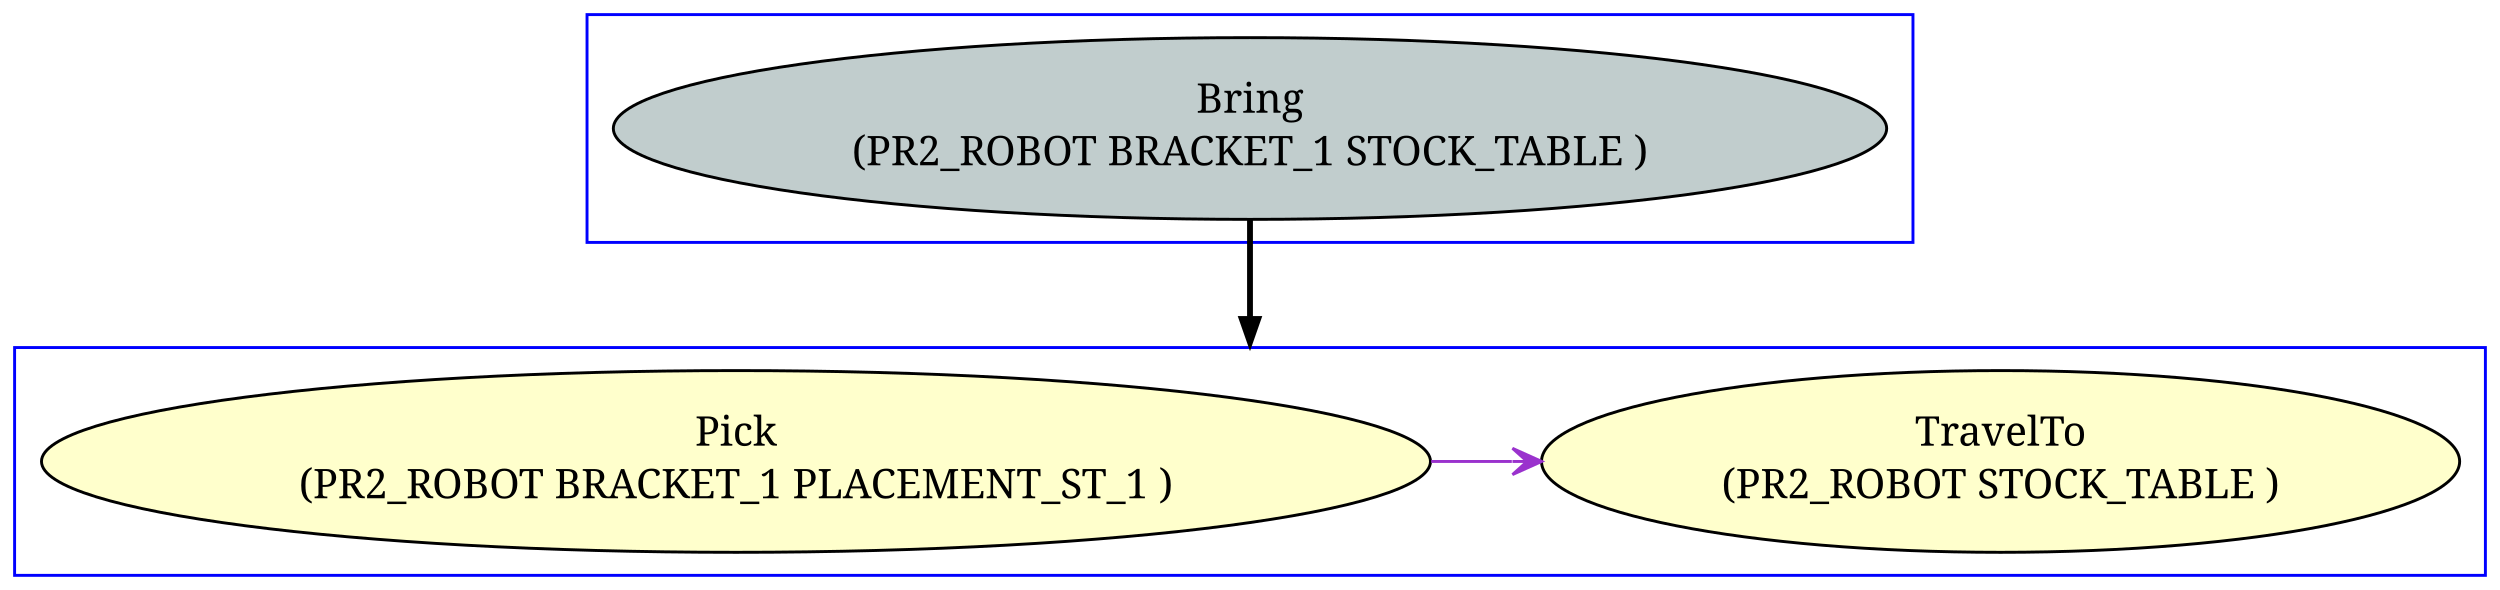
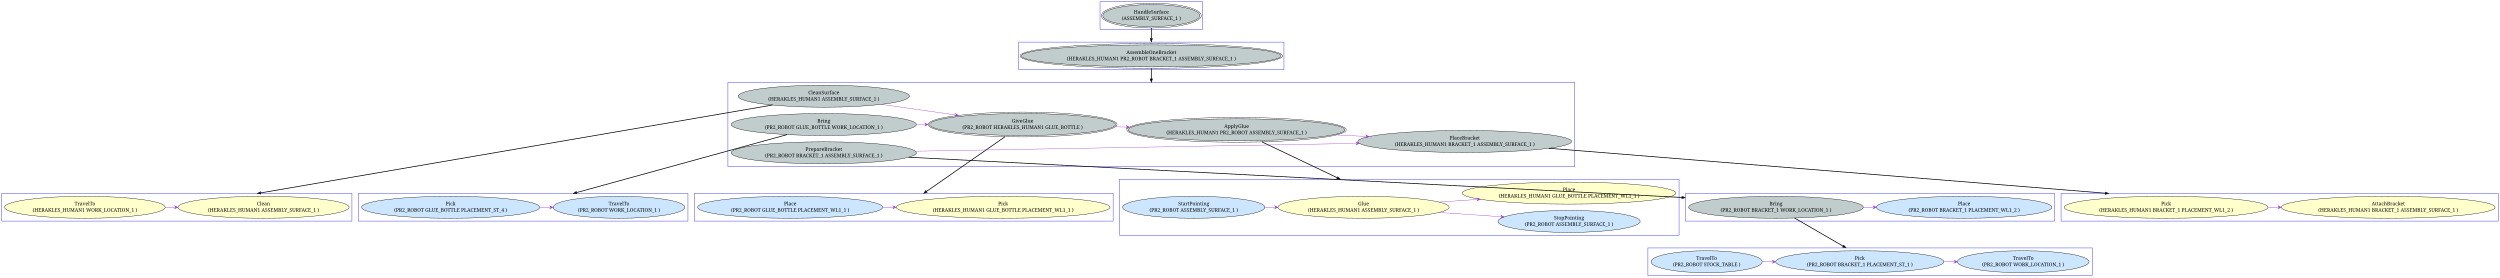
- <svg xmlns="http://www.w3.org/2000/svg" width="856pt" height="202pt" viewBox="0.00 0.00 856.00 202.00">
-   <g id="graph1" class="graph" transform="scale(1 1) rotate(0) translate(4 198)">
-     <polygon fill="white" stroke="white" points="-4,5 -4,-198 853,-198 853,5 -4,5" />
+ <svg xmlns="http://www.w3.org/2000/svg" width="7068pt" height="784pt" viewBox="0.00 0.00 7068.00 784.00">
+   <g id="graph1" class="graph" transform="scale(1 1) rotate(0) translate(4 780)">
+     <polygon fill="white" stroke="white" points="-4,5 -4,-780 7065,-780 7065,5 -4,5" />
    <g id="node1" class="node">
-       <polygon fill="none" stroke="blue" points="651,-193 197,-193 197,-115 651,-115 651,-193" />
-       <text text-anchor="middle" x="424" y="-150.4" font-family="Times Roman,serif" font-size="14.00"> </text>
+       <polygon fill="none" stroke="blue" points="3396,-774.998 3106,-774.998 3106,-696.998 3396,-696.998 3396,-774.998" />
+       <text text-anchor="middle" x="3251" y="-732.398" font-family="Times Roman,serif" font-size="14.00"> </text>
    </g>
    <g id="node2" class="node">
-       <polygon fill="none" stroke="blue" points="847,-79 1,-79 1,-1 847,-1 847,-79" />
-       <text text-anchor="middle" x="424" y="-36.4" font-family="Times Roman,serif" font-size="14.00"> </text>
+       <polygon fill="none" stroke="blue" points="3626,-661 2876,-661 2876,-583 3626,-583 3626,-661" />
+       <text text-anchor="middle" x="3251" y="-618.4" font-family="Times Roman,serif" font-size="14.00"> </text>
    </g>
    <g id="node3" class="node">
-       <ellipse fill="#c1cdcd" stroke="black" cx="424" cy="-154" rx="217.996" ry="31.113" />
-       <text text-anchor="middle" x="424" y="-159.4" font-family="Times Roman,serif" font-size="14.00">Bring</text>
-       <text text-anchor="middle" x="424" y="-141.4" font-family="Times Roman,serif" font-size="14.00">(PR2_ROBOT BRACKET_1 STOCK_TABLE )</text>
+       <polygon fill="none" stroke="blue" points="4448,-547 2054,-547 2054,-309 4448,-309 4448,-547" />
+       <text text-anchor="middle" x="3251" y="-424.4" font-family="Times Roman,serif" font-size="14.00"> </text>
    </g>
    <g id="node4" class="node">
-       <ellipse fill="#ffffcc" stroke="black" cx="248" cy="-40" rx="237.795" ry="31.113" />
-       <text text-anchor="middle" x="248" y="-45.4" font-family="Times Roman,serif" font-size="14.00">Pick</text>
-       <text text-anchor="middle" x="248" y="-27.4" font-family="Times Roman,serif" font-size="14.00">(PR2_ROBOT BRACKET_1 PLACEMENT_ST_1 )</text>
+       <polygon fill="none" stroke="blue" points="991,-233 1,-233 1,-155 991,-155 991,-233" />
+       <text text-anchor="middle" x="496" y="-190.4" font-family="Times Roman,serif" font-size="14.00"> </text>
    </g>
    <g id="node5" class="node">
-       <ellipse fill="#ffffcc" stroke="black" cx="681" cy="-40" rx="157.184" ry="31.113" />
-       <text text-anchor="middle" x="681" y="-45.4" font-family="Times Roman,serif" font-size="14.00">TravelTo</text>
-       <text text-anchor="middle" x="681" y="-27.4" font-family="Times Roman,serif" font-size="14.00">(PR2_ROBOT STOCK_TABLE )</text>
+       <polygon fill="none" stroke="blue" points="1941,-233 1009,-233 1009,-155 1941,-155 1941,-233" />
+       <text text-anchor="middle" x="1475" y="-190.4" font-family="Times Roman,serif" font-size="14.00"> </text>
+     </g>
+     <g id="node6" class="node">
+       <polygon fill="none" stroke="blue" points="3143,-233 1959,-233 1959,-155 3143,-155 3143,-233" />
+       <text text-anchor="middle" x="2551" y="-190.4" font-family="Times Roman,serif" font-size="14.00"> </text>
+     </g>
+     <g id="node7" class="node">
+       <polygon fill="none" stroke="blue" points="4743,-273 3161,-273 3161,-115 4743,-115 4743,-273" />
+       <text text-anchor="middle" x="3952" y="-190.4" font-family="Times Roman,serif" font-size="14.00"> </text>
+     </g>
+     <g id="node8" class="node">
+       <polygon fill="none" stroke="blue" points="5805,-233 4761,-233 4761,-155 5805,-155 5805,-233" />
+       <text text-anchor="middle" x="5283" y="-190.4" font-family="Times Roman,serif" font-size="14.00"> </text>
+     </g>
+     <g id="node9" class="node">
+       <polygon fill="none" stroke="blue" points="5911,-79 4655,-79 4655,-1 5911,-1 5911,-79" />
+       <text text-anchor="middle" x="5283" y="-36.4" font-family="Times Roman,serif" font-size="14.00"> </text>
+     </g>
+     <g id="node10" class="node">
+       <polygon fill="none" stroke="blue" points="7059,-233 5823,-233 5823,-155 7059,-155 7059,-233" />
+       <text text-anchor="middle" x="6441" y="-190.4" font-family="Times Roman,serif" font-size="14.00"> </text>
+     </g>
+     <g id="node11" class="node">
+       <ellipse fill="#c1cdcd" stroke="black" cx="3251" cy="-735.998" rx="137.179" ry="31.113" />
+       <ellipse fill="none" stroke="black" cx="3251" cy="-735.998" rx="141.179" ry="35.113" />
+       <text text-anchor="middle" x="3251" y="-741.398" font-family="Times Roman,serif" font-size="14.00">HandleSurface</text>
+       <text text-anchor="middle" x="3251" y="-723.398" font-family="Times Roman,serif" font-size="14.00">(ASSEMBLY_SURFACE_1 )</text>
+     </g>
+     <g id="node12" class="node">
+       <ellipse fill="#c1cdcd" stroke="black" cx="3251" cy="-622" rx="367" ry="31.113" />
+       <ellipse fill="none" stroke="black" cx="3251" cy="-622" rx="371" ry="35.113" />
+       <text text-anchor="middle" x="3251" y="-627.4" font-family="Times Roman,serif" font-size="14.00">AssembleOneBracket</text>
+       <text text-anchor="middle" x="3251" y="-609.4" font-family="Times Roman,serif" font-size="14.00">(HERAKLES_HUMAN1 PR2_ROBOT BRACKET_1 ASSEMBLY_SURFACE_1 )</text>
+     </g>
+     <g id="node13" class="node">
+       <ellipse fill="#c1cdcd" stroke="black" cx="2325" cy="-508" rx="242" ry="31.113" />
+       <text text-anchor="middle" x="2325" y="-513.4" font-family="Times Roman,serif" font-size="14.00">CleanSurface</text>
+       <text text-anchor="middle" x="2325" y="-495.4" font-family="Times Roman,serif" font-size="14.00">(HERAKLES_HUMAN1 ASSEMBLY_SURFACE_1 )</text>
+     </g>
+     <g id="node14" class="node">
+       <ellipse fill="#c1cdcd" stroke="black" cx="2325" cy="-428" rx="261.837" ry="31.113" />
+       <text text-anchor="middle" x="2325" y="-433.4" font-family="Times Roman,serif" font-size="14.00">Bring</text>
+       <text text-anchor="middle" x="2325" y="-415.4" font-family="Times Roman,serif" font-size="14.00">(PR2_ROBOT GLUE_BOTTLE WORK_LOCATION_1 )</text>
+     </g>
+     <g id="node15" class="node">
+       <ellipse fill="#c1cdcd" stroke="black" cx="2887" cy="-428" rx="263.044" ry="31.113" />
+       <ellipse fill="none" stroke="black" cx="2887" cy="-428" rx="267.044" ry="35.113" />
+       <text text-anchor="middle" x="2887" y="-433.4" font-family="Times Roman,serif" font-size="14.00">GiveGlue</text>
+       <text text-anchor="middle" x="2887" y="-415.4" font-family="Times Roman,serif" font-size="14.00">(PR2_ROBOT HERAKLES_HUMAN1 GLUE_BOTTLE )</text>
+     </g>
+     <g id="node16" class="node">
+       <ellipse fill="#c1cdcd" stroke="black" cx="3492" cy="-413.001" rx="306.177" ry="31.113" />
+       <ellipse fill="none" stroke="black" cx="3492" cy="-413.001" rx="310.177" ry="35.113" />
+       <text text-anchor="middle" x="3492" y="-418.401" font-family="Times Roman,serif" font-size="14.00">ApplyGlue</text>
+       <text text-anchor="middle" x="3492" y="-400.401" font-family="Times Roman,serif" font-size="14.00">(HERAKLES_HUMAN1 PR2_ROBOT ASSEMBLY_SURFACE_1 )</text>
+     </g>
+     <g id="node17" class="node">
+       <ellipse fill="#c1cdcd" stroke="black" cx="2325" cy="-348" rx="261.837" ry="31.113" />
+       <text text-anchor="middle" x="2325" y="-353.4" font-family="Times Roman,serif" font-size="14.00">PrepareBracket</text>
+       <text text-anchor="middle" x="2325" y="-335.4" font-family="Times Roman,serif" font-size="14.00">(PR2_ROBOT BRACKET_1 ASSEMBLY_SURFACE_1 )</text>
+     </g>
+     <g id="node18" class="node">
+       <ellipse fill="#c1cdcd" stroke="black" cx="4137" cy="-380" rx="302.141" ry="31.113" />
+       <text text-anchor="middle" x="4137" y="-385.4" font-family="Times Roman,serif" font-size="14.00">PlaceBracket</text>
+       <text text-anchor="middle" x="4137" y="-367.4" font-family="Times Roman,serif" font-size="14.00">(HERAKLES_HUMAN1 BRACKET_1 ASSEMBLY_SURFACE_1 )</text>
+     </g>
+     <g id="node19" class="node">
+       <ellipse fill="#ffffcc" stroke="black" cx="236" cy="-194" rx="227" ry="31.113" />
+       <text text-anchor="middle" x="236" y="-199.4" font-family="Times Roman,serif" font-size="14.00">TravelTo</text>
+       <text text-anchor="middle" x="236" y="-181.4" font-family="Times Roman,serif" font-size="14.00">(HERAKLES_HUMAN1 WORK_LOCATION_1 )</text>
+     </g>
+     <g id="node20" class="node">
+       <ellipse fill="#ffffcc" stroke="black" cx="741.002" cy="-194" rx="242" ry="31.113" />
+       <text text-anchor="middle" x="741.002" y="-199.4" font-family="Times Roman,serif" font-size="14.00">Clean</text>
+       <text text-anchor="middle" x="741.002" y="-181.4" font-family="Times Roman,serif" font-size="14.00">(HERAKLES_HUMAN1 ASSEMBLY_SURFACE_1 )</text>
+     </g>
+     <g id="node21" class="node">
+       <ellipse fill="#cce6ff" stroke="black" cx="1270" cy="-194" rx="251.937" ry="31.113" />
+       <text text-anchor="middle" x="1270" y="-199.4" font-family="Times Roman,serif" font-size="14.00">Pick</text>
+       <text text-anchor="middle" x="1270" y="-181.4" font-family="Times Roman,serif" font-size="14.00">(PR2_ROBOT GLUE_BOTTLE PLACEMENT_ST_4 )</text>
+     </g>
+     <g id="node22" class="node">
+       <ellipse fill="#cce6ff" stroke="black" cx="1746" cy="-194" rx="186.176" ry="31.113" />
+       <text text-anchor="middle" x="1746" y="-199.4" font-family="Times Roman,serif" font-size="14.00">TravelTo</text>
+       <text text-anchor="middle" x="1746" y="-181.4" font-family="Times Roman,serif" font-size="14.00">(PR2_ROBOT WORK_LOCATION_1 )</text>
+     </g>
+     <g id="node23" class="node">
+       <ellipse fill="#cce6ff" stroke="black" cx="2230" cy="-194" rx="261.837" ry="31.113" />
+       <text text-anchor="middle" x="2230" y="-199.4" font-family="Times Roman,serif" font-size="14.00">Place</text>
+       <text text-anchor="middle" x="2230" y="-181.4" font-family="Times Roman,serif" font-size="14.00">(PR2_ROBOT GLUE_BOTTLE PLACEMENT_WL1_1 )</text>
+     </g>
+     <g id="node24" class="node">
+       <ellipse fill="#ffffcc" stroke="black" cx="2832" cy="-194" rx="302.141" ry="31.113" />
+       <text text-anchor="middle" x="2832" y="-199.4" font-family="Times Roman,serif" font-size="14.00">Pick</text>
+       <text text-anchor="middle" x="2832" y="-181.4" font-family="Times Roman,serif" font-size="14.00">(HERAKLES_HUMAN1 GLUE_BOTTLE PLACEMENT_WL1_1 )</text>
+     </g>
+     <g id="node25" class="node">
+       <ellipse fill="#cce6ff" stroke="black" cx="3371" cy="-194" rx="201.025" ry="31.113" />
+       <text text-anchor="middle" x="3371" y="-199.4" font-family="Times Roman,serif" font-size="14.00">StartPointing</text>
+       <text text-anchor="middle" x="3371" y="-181.4" font-family="Times Roman,serif" font-size="14.00">(PR2_ROBOT ASSEMBLY_SURFACE_1 )</text>
+     </g>
+     <g id="node26" class="node">
+       <ellipse fill="#ffffcc" stroke="black" cx="3851" cy="-194" rx="242" ry="31.113" />
+       <text text-anchor="middle" x="3851" y="-199.4" font-family="Times Roman,serif" font-size="14.00">Glue</text>
+       <text text-anchor="middle" x="3851" y="-181.4" font-family="Times Roman,serif" font-size="14.00">(HERAKLES_HUMAN1 ASSEMBLY_SURFACE_1 )</text>
+     </g>
+     <g id="node27" class="node">
+       <ellipse fill="#cce6ff" stroke="black" cx="4432" cy="-154" rx="201.025" ry="31.113" />
+       <text text-anchor="middle" x="4432" y="-159.4" font-family="Times Roman,serif" font-size="14.00">StopPointing</text>
+       <text text-anchor="middle" x="4432" y="-141.4" font-family="Times Roman,serif" font-size="14.00">(PR2_ROBOT ASSEMBLY_SURFACE_1 )</text>
+     </g>
+     <g id="node28" class="node">
+       <ellipse fill="#ffffcc" stroke="black" cx="4432" cy="-234.001" rx="302.141" ry="31.113" />
+       <text text-anchor="middle" x="4432" y="-239.401" font-family="Times Roman,serif" font-size="14.00">Place</text>
+       <text text-anchor="middle" x="4432" y="-221.401" font-family="Times Roman,serif" font-size="14.00">(HERAKLES_HUMAN1 GLUE_BOTTLE PLACEMENT_WL1_1 )</text>
+     </g>
+     <g id="node29" class="node">
+       <ellipse fill="#c1cdcd" stroke="black" cx="5017" cy="-194" rx="246.987" ry="31.113" />
+       <text text-anchor="middle" x="5017" y="-199.4" font-family="Times Roman,serif" font-size="14.00">Bring</text>
+       <text text-anchor="middle" x="5017" y="-181.4" font-family="Times Roman,serif" font-size="14.00">(PR2_ROBOT BRACKET_1 WORK_LOCATION_1 )</text>
+     </g>
+     <g id="node30" class="node">
+       <ellipse fill="#cce6ff" stroke="black" cx="5549" cy="-194" rx="248.194" ry="31.113" />
+       <text text-anchor="middle" x="5549" y="-199.4" font-family="Times Roman,serif" font-size="14.00">Place</text>
+       <text text-anchor="middle" x="5549" y="-181.4" font-family="Times Roman,serif" font-size="14.00">(PR2_ROBOT BRACKET_1 PLACEMENT_WL1_2 )</text>
+     </g>
+     <g id="node31" class="node">
+       <ellipse fill="#cce6ff" stroke="black" cx="4821" cy="-40" rx="157.184" ry="31.113" />
+       <text text-anchor="middle" x="4821" y="-45.4" font-family="Times Roman,serif" font-size="14.00">TravelTo</text>
+       <text text-anchor="middle" x="4821" y="-27.4" font-family="Times Roman,serif" font-size="14.00">(PR2_ROBOT STOCK_TABLE )</text>
+     </g>
+     <g id="node32" class="node">
+       <ellipse fill="#cce6ff" stroke="black" cx="5254" cy="-40" rx="237.795" ry="31.113" />
+       <text text-anchor="middle" x="5254" y="-45.4" font-family="Times Roman,serif" font-size="14.00">Pick</text>
+       <text text-anchor="middle" x="5254" y="-27.4" font-family="Times Roman,serif" font-size="14.00">(PR2_ROBOT BRACKET_1 PLACEMENT_ST_1 )</text>
+     </g>
+     <g id="node33" class="node">
+       <ellipse fill="#cce6ff" stroke="black" cx="5716" cy="-40" rx="186.176" ry="31.113" />
+       <text text-anchor="middle" x="5716" y="-45.4" font-family="Times Roman,serif" font-size="14.00">TravelTo</text>
+       <text text-anchor="middle" x="5716" y="-27.4" font-family="Times Roman,serif" font-size="14.00">(PR2_ROBOT WORK_LOCATION_1 )</text>
+     </g>
+     <g id="node34" class="node">
+       <ellipse fill="#ffffcc" stroke="black" cx="6120" cy="-194" rx="288" ry="31.113" />
+       <text text-anchor="middle" x="6120" y="-199.4" font-family="Times Roman,serif" font-size="14.00">Pick</text>
+       <text text-anchor="middle" x="6120" y="-181.4" font-family="Times Roman,serif" font-size="14.00">(HERAKLES_HUMAN1 BRACKET_1 PLACEMENT_WL1_2 )</text>
+     </g>
+     <g id="node35" class="node">
+       <ellipse fill="#ffffcc" stroke="black" cx="6748" cy="-194" rx="302.141" ry="31.113" />
+       <text text-anchor="middle" x="6748" y="-199.4" font-family="Times Roman,serif" font-size="14.00">AttachBracket</text>
+       <text text-anchor="middle" x="6748" y="-181.4" font-family="Times Roman,serif" font-size="14.00">(HERAKLES_HUMAN1 BRACKET_1 ASSEMBLY_SURFACE_1 )</text>
+     </g>
+     <g id="edge16" class="edge">
+       <path fill="none" stroke="black" stroke-width="2" d="M3251,-700.864C3251,-691.542 3251,-681.3 3251,-671.372" />
+       <polygon fill="black" stroke="black" points="3254.5,-671.192 3251,-661.192 3247.5,-671.192 3254.5,-671.192" />
+     </g>
+     <g id="edge17" class="edge">
+       <path fill="none" stroke="black" stroke-width="2" d="M3251,-586.868C3251,-577.923 3251,-567.773 3251,-557.033" />
+       <polygon fill="black" stroke="black" points="3254.5,-557.022 3251,-547.022 3247.5,-557.022 3254.5,-557.022" />
+     </g>
+     <g id="edge18" class="edge">
+       <path fill="none" stroke="black" stroke-width="2" d="M2179.95,-483.099C1865.29,-429.078 1117.45,-300.69 733.075,-234.701" />
+       <polygon fill="black" stroke="black" points="733.666,-231.251 723.218,-233.009 732.482,-238.15 733.666,-231.251" />
+     </g>
+     <g id="edge1" class="edge">
+       <path fill="none" stroke="#9a32cd" d="M2487.18,-484.915C2552.38,-475.633 2628.05,-464.862 2695.9,-455.203" />
+       <polygon fill="#9a32cd" stroke="#9a32cd" points="2705.85,-453.786 2696.59,-459.651 2700.9,-454.491 2695.95,-455.196 2695.95,-455.196 2695.95,-455.196 2700.9,-454.491 2695.32,-450.741 2705.85,-453.786 2705.85,-453.786" />
+     </g>
+     <g id="edge19" class="edge">
+       <path fill="none" stroke="black" stroke-width="2" d="M2221.2,-399.424C2072.51,-358.492 1797.97,-282.912 1626.56,-235.724" />
+       <polygon fill="black" stroke="black" points="1627.27,-232.288 1616.7,-233.009 1625.41,-239.037 1627.27,-232.288" />
    </g>
    <g id="edge2" class="edge">
-       <path fill="none" stroke="black" stroke-width="2" d="M424,-122.849C424,-112.552 424,-100.828 424,-89.505" />
-       <polygon fill="black" stroke="black" points="427.5,-89.272 424,-79.272 420.5,-89.272 427.5,-89.272" />
-     </g>
-     <g id="edge1" class="edge">
-       <path fill="none" stroke="#9a32cd" d="M486.034,-40C495.314,-40 504.542,-40 513.647,-40" />
-       <polygon fill="#9a32cd" stroke="#9a32cd" points="523.871,-40 513.871,-44.5 518.871,-40 513.871,-40 513.871,-40 513.871,-40 518.871,-40 513.871,-35.5 523.871,-40 523.871,-40" />
+       <path fill="none" stroke="#9a32cd" d="M2587.08,-428C2594.55,-428 2602.05,-428 2609.54,-428" />
+       <polygon fill="#9a32cd" stroke="#9a32cd" points="2619.75,-428 2609.75,-432.5 2614.75,-428 2609.75,-428 2609.75,-428 2609.75,-428 2614.75,-428 2609.75,-423.5 2619.75,-428 2619.75,-428" />
+     </g>
+     <g id="edge20" class="edge">
+       <path fill="none" stroke="black" stroke-width="2" d="M2837.42,-393.473C2778.63,-352.531 2680.49,-284.177 2615.75,-239.092" />
+       <polygon fill="black" stroke="black" points="2617.44,-236.008 2607.24,-233.165 2613.44,-241.752 2617.44,-236.008" />
+     </g>
+     <g id="edge3" class="edge">
+       <path fill="none" stroke="#9a32cd" d="M3149.72,-421.487C3159.42,-421.246 3169.18,-421.004 3178.96,-420.762" />
+       <polygon fill="#9a32cd" stroke="#9a32cd" points="3189.15,-420.509 3179.26,-425.256 3184.15,-420.633 3179.15,-420.757 3179.15,-420.757 3179.15,-420.757 3184.15,-420.633 3179.04,-416.258 3189.15,-420.509 3189.15,-420.509" />
+     </g>
+     <g id="edge21" class="edge">
+       <path fill="none" stroke="black" stroke-width="2" d="M3563.62,-378.902C3620.41,-351.866 3702.24,-312.909 3776.15,-277.719" />
+       <polygon fill="black" stroke="black" points="3778.07,-280.684 3785.59,-273.226 3775.06,-274.364 3778.07,-280.684" />
+     </g>
+     <g id="edge4" class="edge">
+       <path fill="none" stroke="#9a32cd" d="M3774.44,-398.55C3801.67,-397.157 3829.28,-395.744 3856.49,-394.352" />
+       <polygon fill="#9a32cd" stroke="#9a32cd" points="3866.49,-393.84 3856.74,-398.845 3861.5,-394.096 3856.51,-394.351 3856.51,-394.351 3856.51,-394.351 3861.5,-394.096 3856.28,-389.857 3866.49,-393.84 3866.49,-393.84" />
+     </g>
+     <g id="edge22" class="edge">
+       <path fill="none" stroke="black" stroke-width="2" d="M2564.87,-335.512C3038.31,-310.864 4102.99,-255.434 4750.43,-221.727" />
+       <polygon fill="black" stroke="black" points="4751.08,-225.198 4760.88,-221.183 4750.72,-218.208 4751.08,-225.198" />
+     </g>
+     <g id="edge5" class="edge">
+       <path fill="none" stroke="#9a32cd" d="M2584.14,-352.577C2912.83,-358.381 3478.93,-368.379 3829.25,-374.565" />
+       <polygon fill="#9a32cd" stroke="#9a32cd" points="3839.29,-374.743 3829.22,-379.065 3834.3,-374.654 3829.3,-374.566 3829.3,-374.566 3829.3,-374.566 3834.3,-374.654 3829.38,-370.067 3839.29,-374.743 3839.29,-374.743" />
+     </g>
+     <g id="edge23" class="edge">
+       <path fill="none" stroke="black" stroke-width="2" d="M4374.62,-360.817C4743.84,-331.011 5463.14,-272.942 5947.91,-233.807" />
+       <polygon fill="black" stroke="black" points="5948.2,-237.295 5957.89,-233.001 5947.64,-230.317 5948.2,-237.295" />
+     </g>
+     <g id="edge6" class="edge">
+       <path fill="none" stroke="#9a32cd" d="M463.018,-194C471.586,-194 480.194,-194 488.802,-194" />
+       <polygon fill="#9a32cd" stroke="#9a32cd" points="498.903,-194 488.904,-198.5 493.903,-194 488.903,-194 488.903,-194 488.903,-194 493.903,-194 488.903,-189.5 498.903,-194 498.903,-194" />
+     </g>
+     <g id="edge7" class="edge">
+       <path fill="none" stroke="#9a32cd" d="M1522.29,-194C1531.43,-194 1540.55,-194 1549.58,-194" />
+       <polygon fill="#9a32cd" stroke="#9a32cd" points="1559.74,-194 1549.74,-198.5 1554.74,-194 1549.74,-194 1549.74,-194 1549.74,-194 1554.74,-194 1549.74,-189.5 1559.74,-194 1559.74,-194" />
+     </g>
+     <g id="edge8" class="edge">
+       <path fill="none" stroke="#9a32cd" d="M2492.3,-194C2501.28,-194 2510.3,-194 2519.34,-194" />
+       <polygon fill="#9a32cd" stroke="#9a32cd" points="2529.55,-194 2519.55,-198.5 2524.55,-194 2519.55,-194 2519.55,-194 2519.55,-194 2524.55,-194 2519.55,-189.5 2529.55,-194 2529.55,-194" />
+     </g>
+     <g id="edge9" class="edge">
+       <path fill="none" stroke="#9a32cd" d="M3572.13,-194C3580.99,-194 3589.92,-194 3598.88,-194" />
+       <polygon fill="#9a32cd" stroke="#9a32cd" points="3609,-194 3599,-198.5 3604,-194 3599,-194 3599,-194 3599,-194 3604,-194 3599,-189.5 3609,-194 3609,-194" />
+     </g>
+     <g id="edge10" class="edge">
+       <path fill="none" stroke="#9a32cd" d="M4064.46,-179.304C4121.41,-175.383 4182.62,-171.169 4238.44,-167.326" />
+       <polygon fill="#9a32cd" stroke="#9a32cd" points="4248.43,-166.638 4238.76,-171.815 4243.44,-166.982 4238.46,-167.325 4238.46,-167.325 4238.46,-167.325 4243.44,-166.982 4238.15,-162.836 4248.43,-166.638 4248.43,-166.638" />
+     </g>
+     <g id="edge11" class="edge">
+       <path fill="none" stroke="#9a32cd" d="M4064.46,-208.696C4099.08,-211.08 4135.27,-213.571 4170.87,-216.022" />
+       <polygon fill="#9a32cd" stroke="#9a32cd" points="4180.89,-216.712 4170.6,-220.515 4175.9,-216.369 4170.91,-216.025 4170.91,-216.025 4170.91,-216.025 4175.9,-216.369 4171.22,-211.536 4180.89,-216.712 4180.89,-216.712" />
+     </g>
+     <g id="edge24" class="edge">
+       <path fill="none" stroke="black" stroke-width="2" d="M5069.55,-163.575C5108.65,-140.941 5162.6,-109.707 5206.48,-84.303" />
+       <polygon fill="black" stroke="black" points="5208.49,-87.18 5215.39,-79.141 5204.99,-81.122 5208.49,-87.18" />
+     </g>
+     <g id="edge12" class="edge">
+       <path fill="none" stroke="#9a32cd" d="M5264.31,-194C5273.18,-194 5282.08,-194 5290.97,-194" />
+       <polygon fill="#9a32cd" stroke="#9a32cd" points="5301,-194 5291,-198.5 5296,-194 5291,-194 5291,-194 5291,-194 5296,-194 5291,-189.5 5301,-194 5301,-194" />
+     </g>
+     <g id="edge13" class="edge">
+       <path fill="none" stroke="#9a32cd" d="M4978.24,-40C4987.3,-40 4996.51,-40 5005.8,-40" />
+       <polygon fill="#9a32cd" stroke="#9a32cd" points="5015.91,-40 5005.91,-44.5 5010.91,-40 5005.91,-40 5005.91,-40 5005.91,-40 5010.91,-40 5005.91,-35.5 5015.91,-40 5015.91,-40" />
+     </g>
+     <g id="edge14" class="edge">
+       <path fill="none" stroke="#9a32cd" d="M5492.1,-40C5501.33,-40 5510.54,-40 5519.68,-40" />
+       <polygon fill="#9a32cd" stroke="#9a32cd" points="5529.96,-40 5519.96,-44.5 5524.96,-40 5519.96,-40 5519.96,-40 5519.96,-40 5524.96,-40 5519.96,-35.5 5529.96,-40 5529.96,-40" />
+     </g>
+     <g id="edge15" class="edge">
+       <path fill="none" stroke="#9a32cd" d="M6408.27,-194C6417.29,-194 6426.33,-194 6435.38,-194" />
+       <polygon fill="#9a32cd" stroke="#9a32cd" points="6445.59,-194 6435.59,-198.5 6440.59,-194 6435.59,-194 6435.59,-194 6435.59,-194 6440.59,-194 6435.59,-189.5 6445.59,-194 6445.59,-194" />
    </g>
  </g>
</svg>
